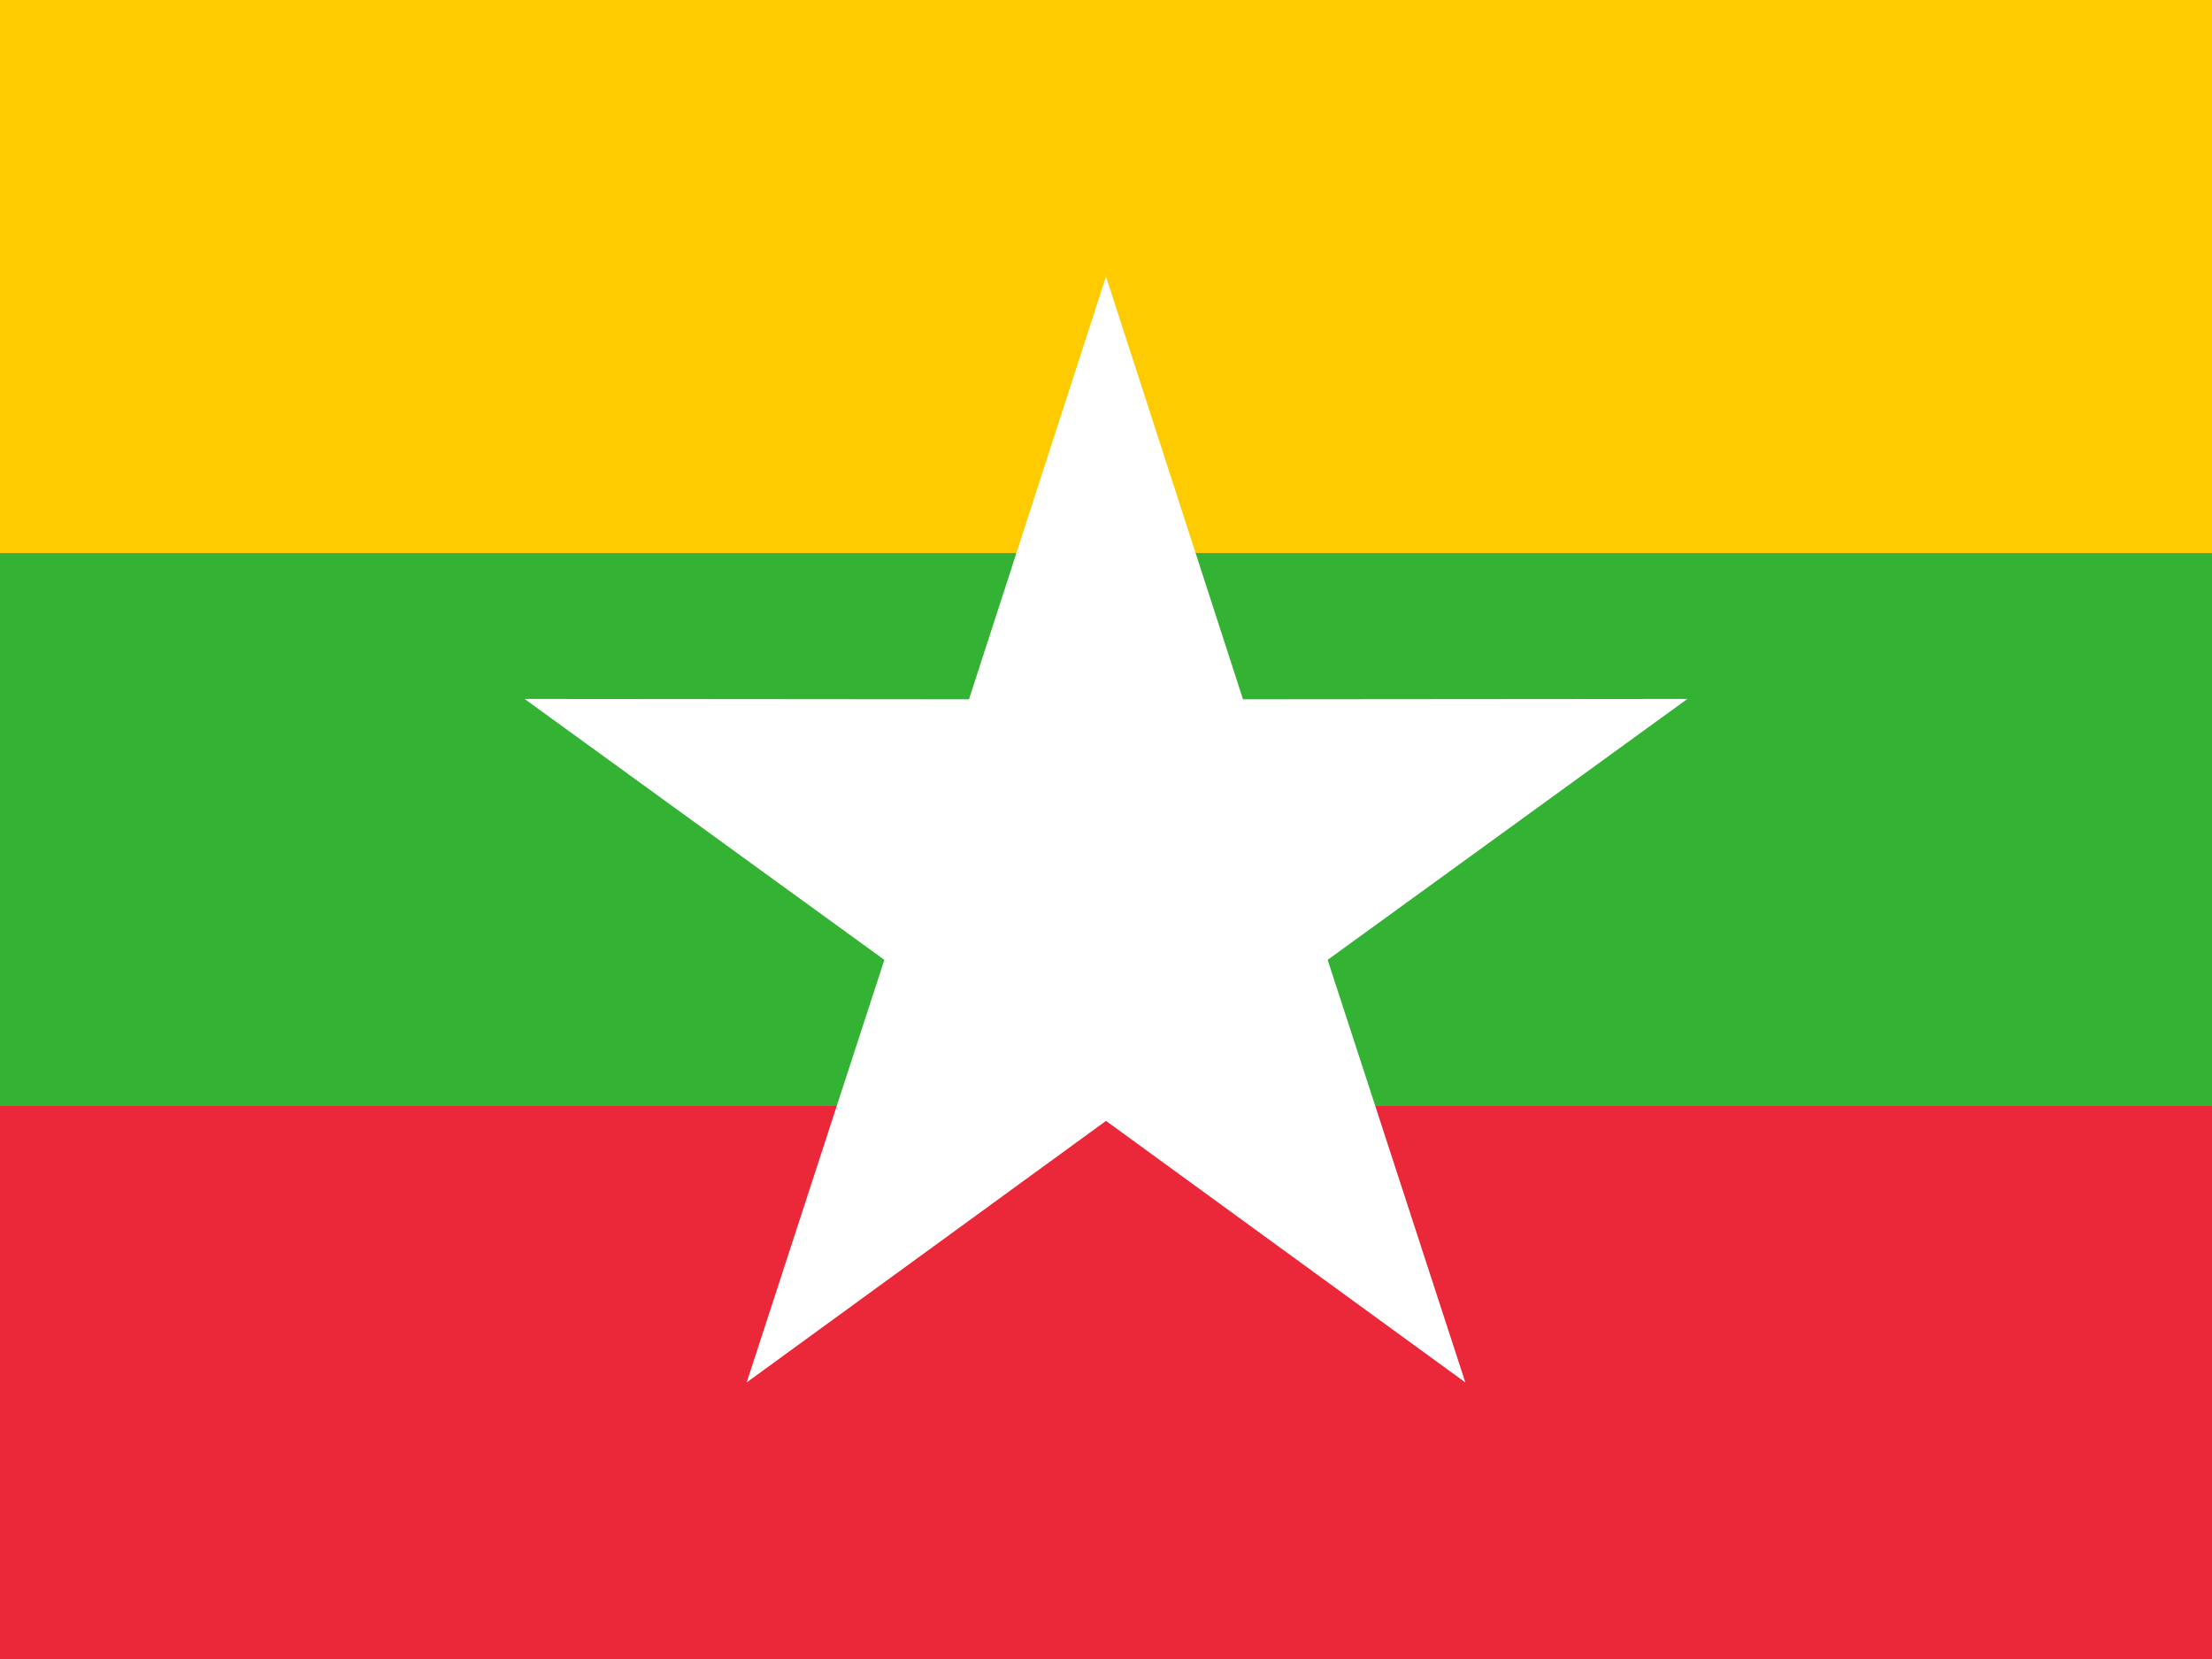
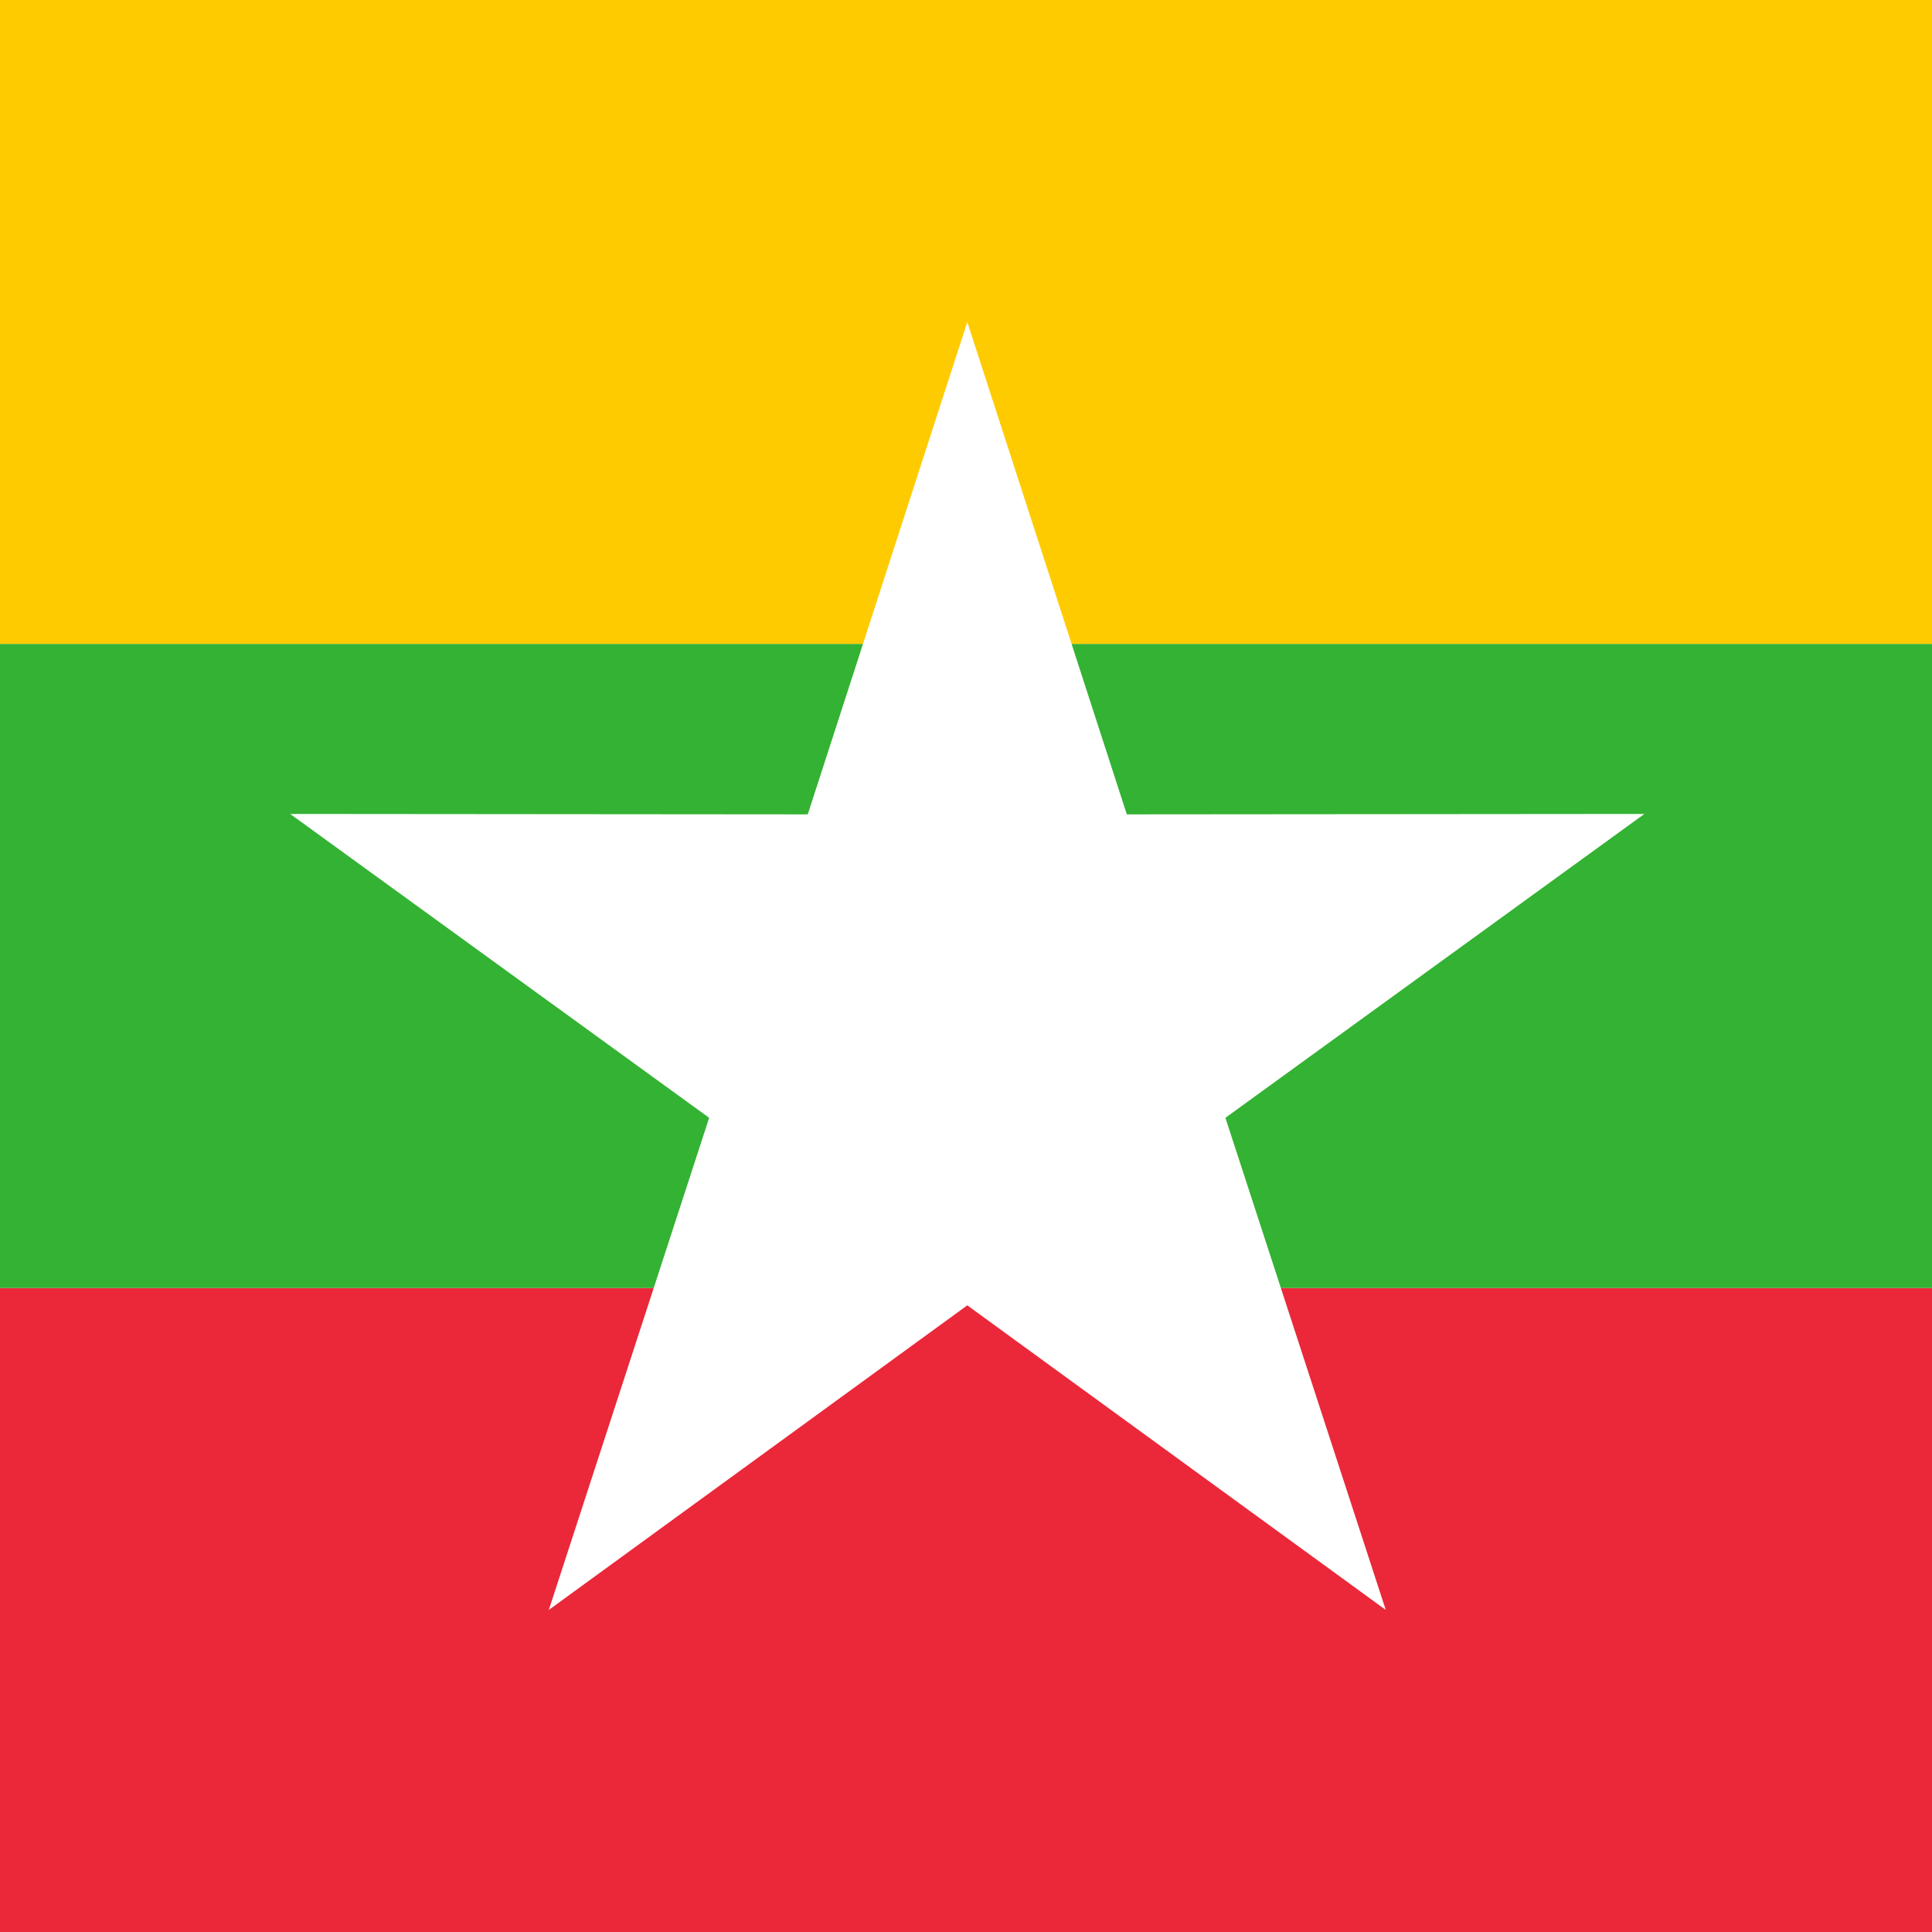
- <svg xmlns="http://www.w3.org/2000/svg" xmlns:xlink="http://www.w3.org/1999/xlink" height="480" width="640" id="flag-icon-css-mm">
+ <svg xmlns="http://www.w3.org/2000/svg" xmlns:xlink="http://www.w3.org/1999/xlink" height="512" width="512" id="flag-icon-css-mm">
  <defs>
-     <path id="a" transform="scale(8.844)" fill="#fff" d="M0-.5l.162.5h-.324z" />
+     <path id="a" transform="scale(8.844)" fill="#fff" d="M.162 0h-.324L0-.5z" />
    <g id="b">
      <use xlink:href="#a" transform="rotate(-144)" width="18" height="12" />
      <use xlink:href="#a" transform="rotate(-72)" width="18" height="12" />
      <use xlink:href="#a" width="18" height="12" />
      <use xlink:href="#a" transform="rotate(72)" width="18" height="12" />
      <use xlink:href="#a" transform="rotate(144)" width="18" height="12" />
    </g>
  </defs>
-   <path d="M0-.1h640V160H0z" fill="#fecb00" />
-   <path d="M0 320h640v160H0z" fill="#ea2839" />
-   <path d="M0 160h640v160H0z" fill="#34b233" />
-   <use xlink:href="#b" x="9" y="6.422" width="18" height="12" transform="matrix(40 0 0 40 -40 0)" />
+   <path d="M0 0h512v170.667H0z" fill="#fecb00" />
+   <path d="M0 341.333h512V512H0z" fill="#ea2839" />
+   <path d="M0 170.667h512v170.666H0z" fill="#34b233" />
+   <use xlink:href="#b" x="9" y="6.422" width="18" height="12" transform="translate(-127.659) scale(42.66667)" />
</svg>
